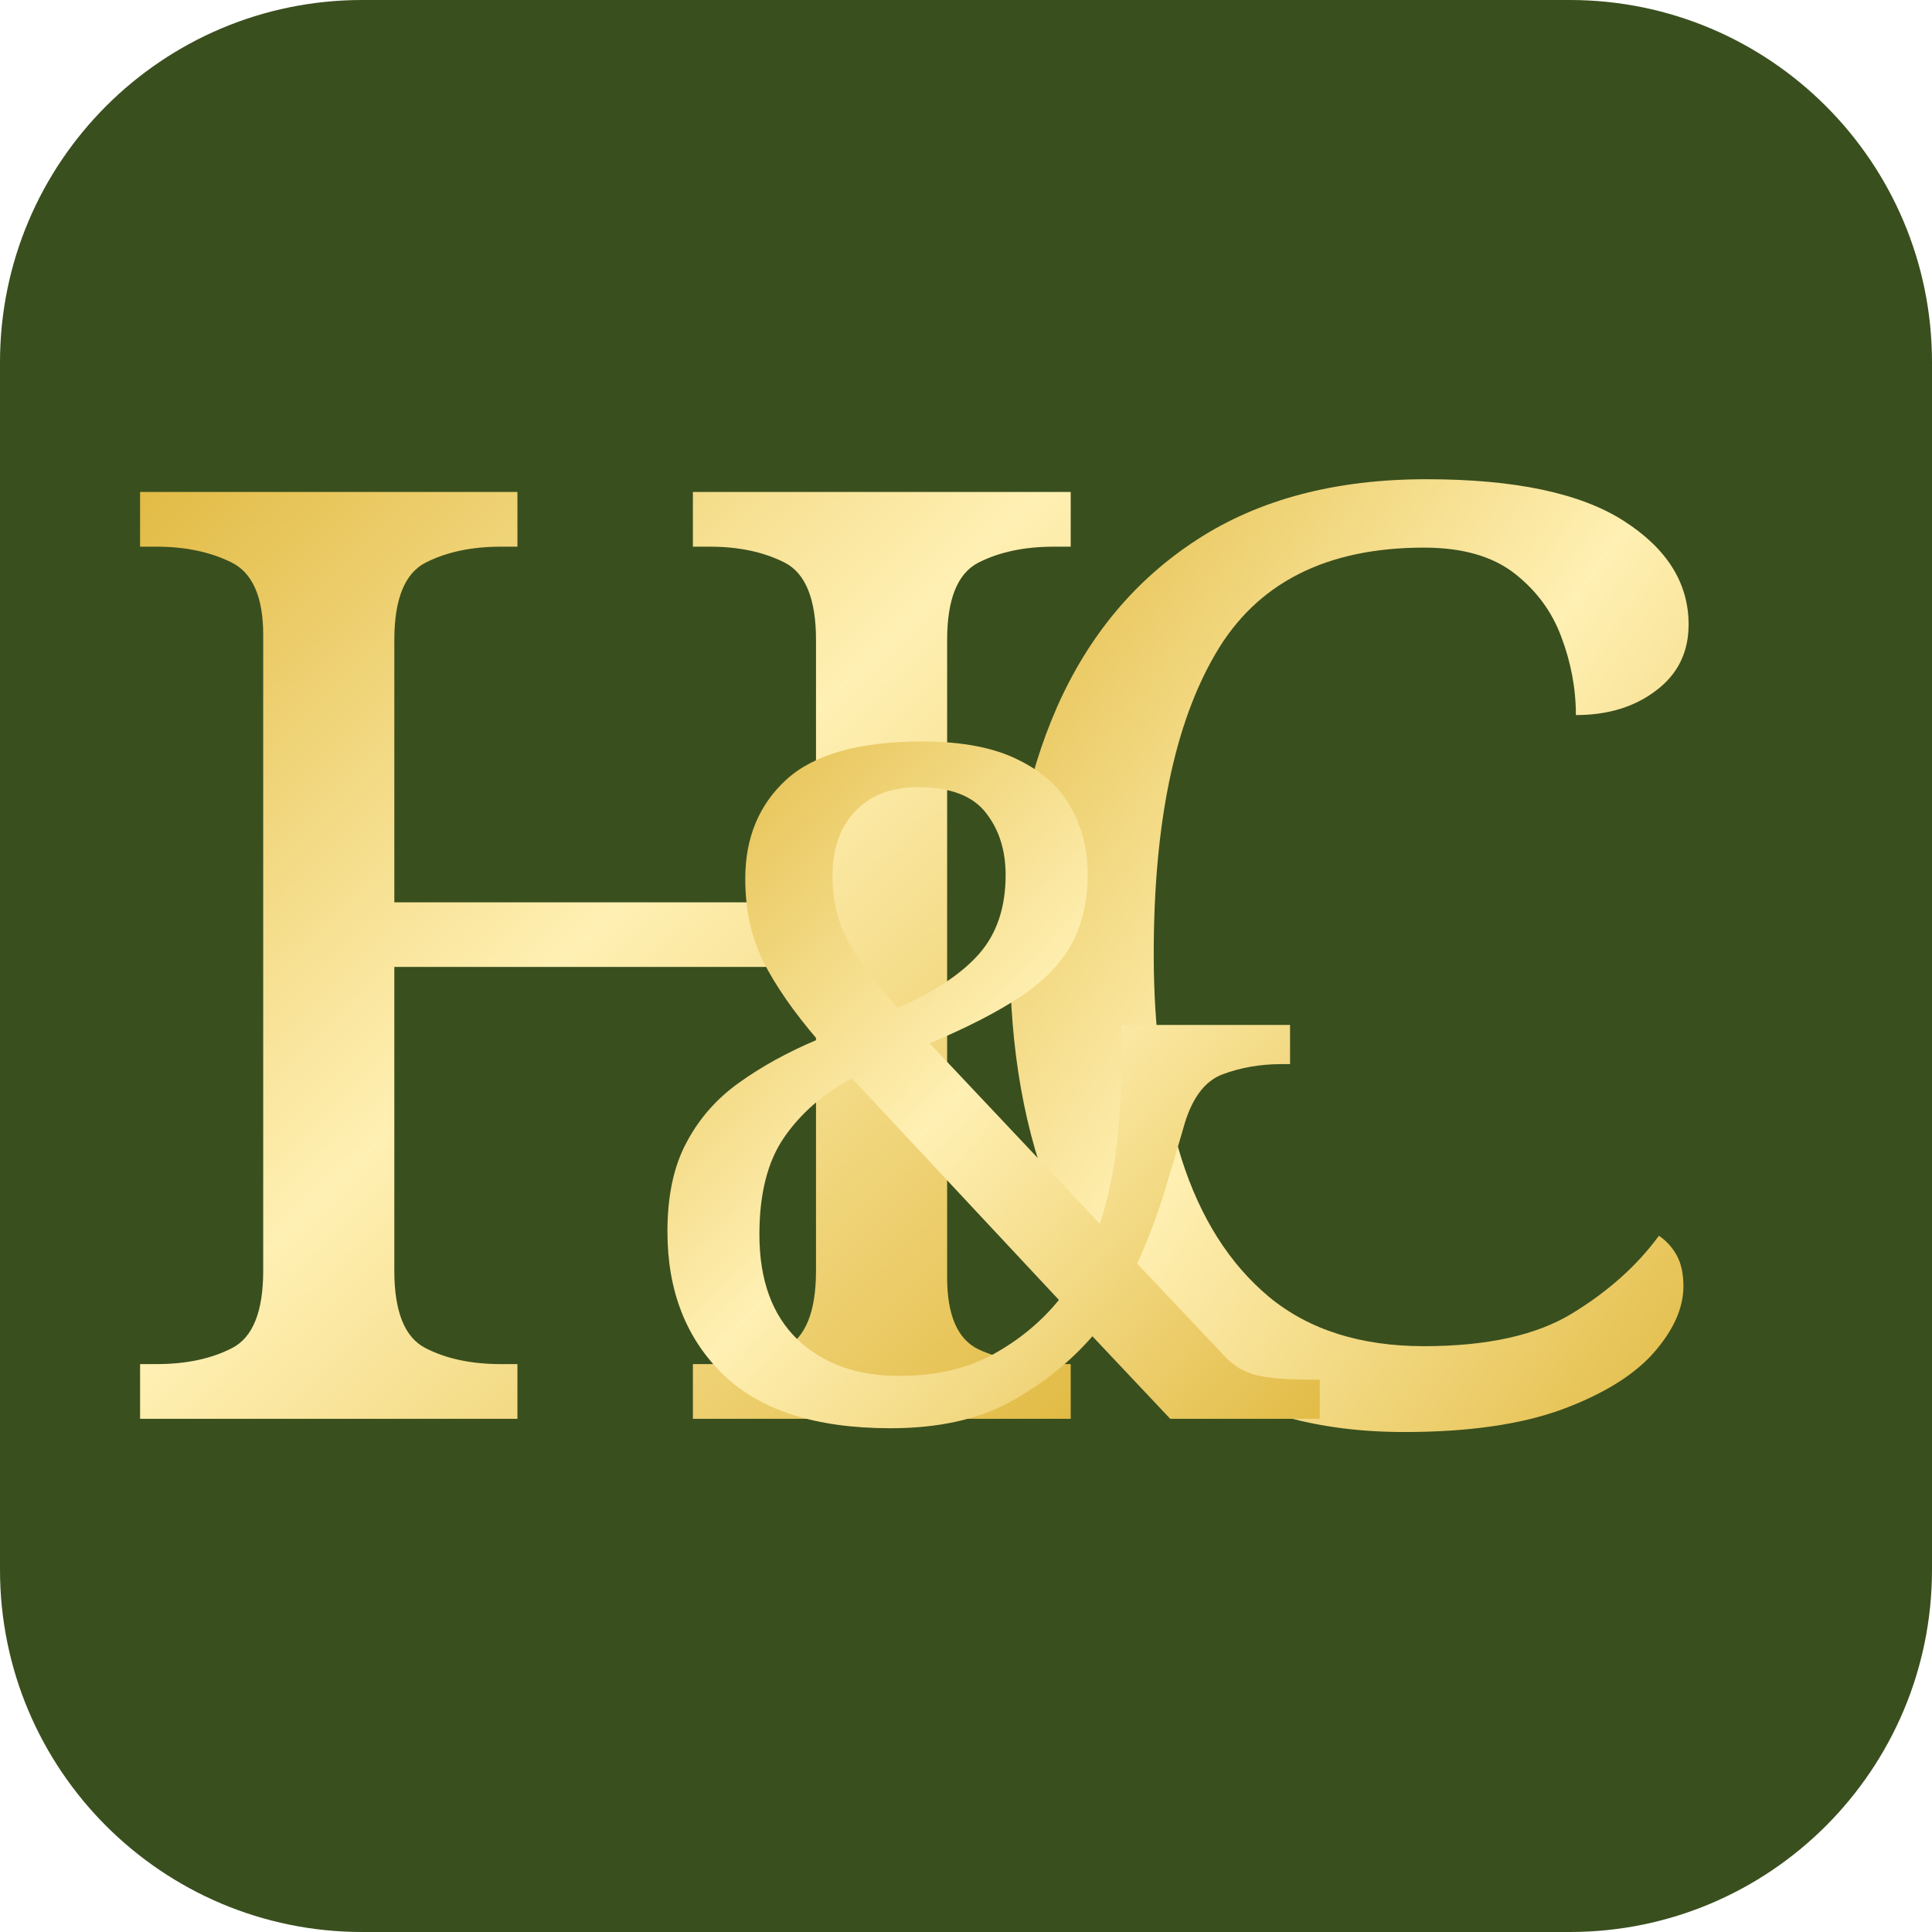
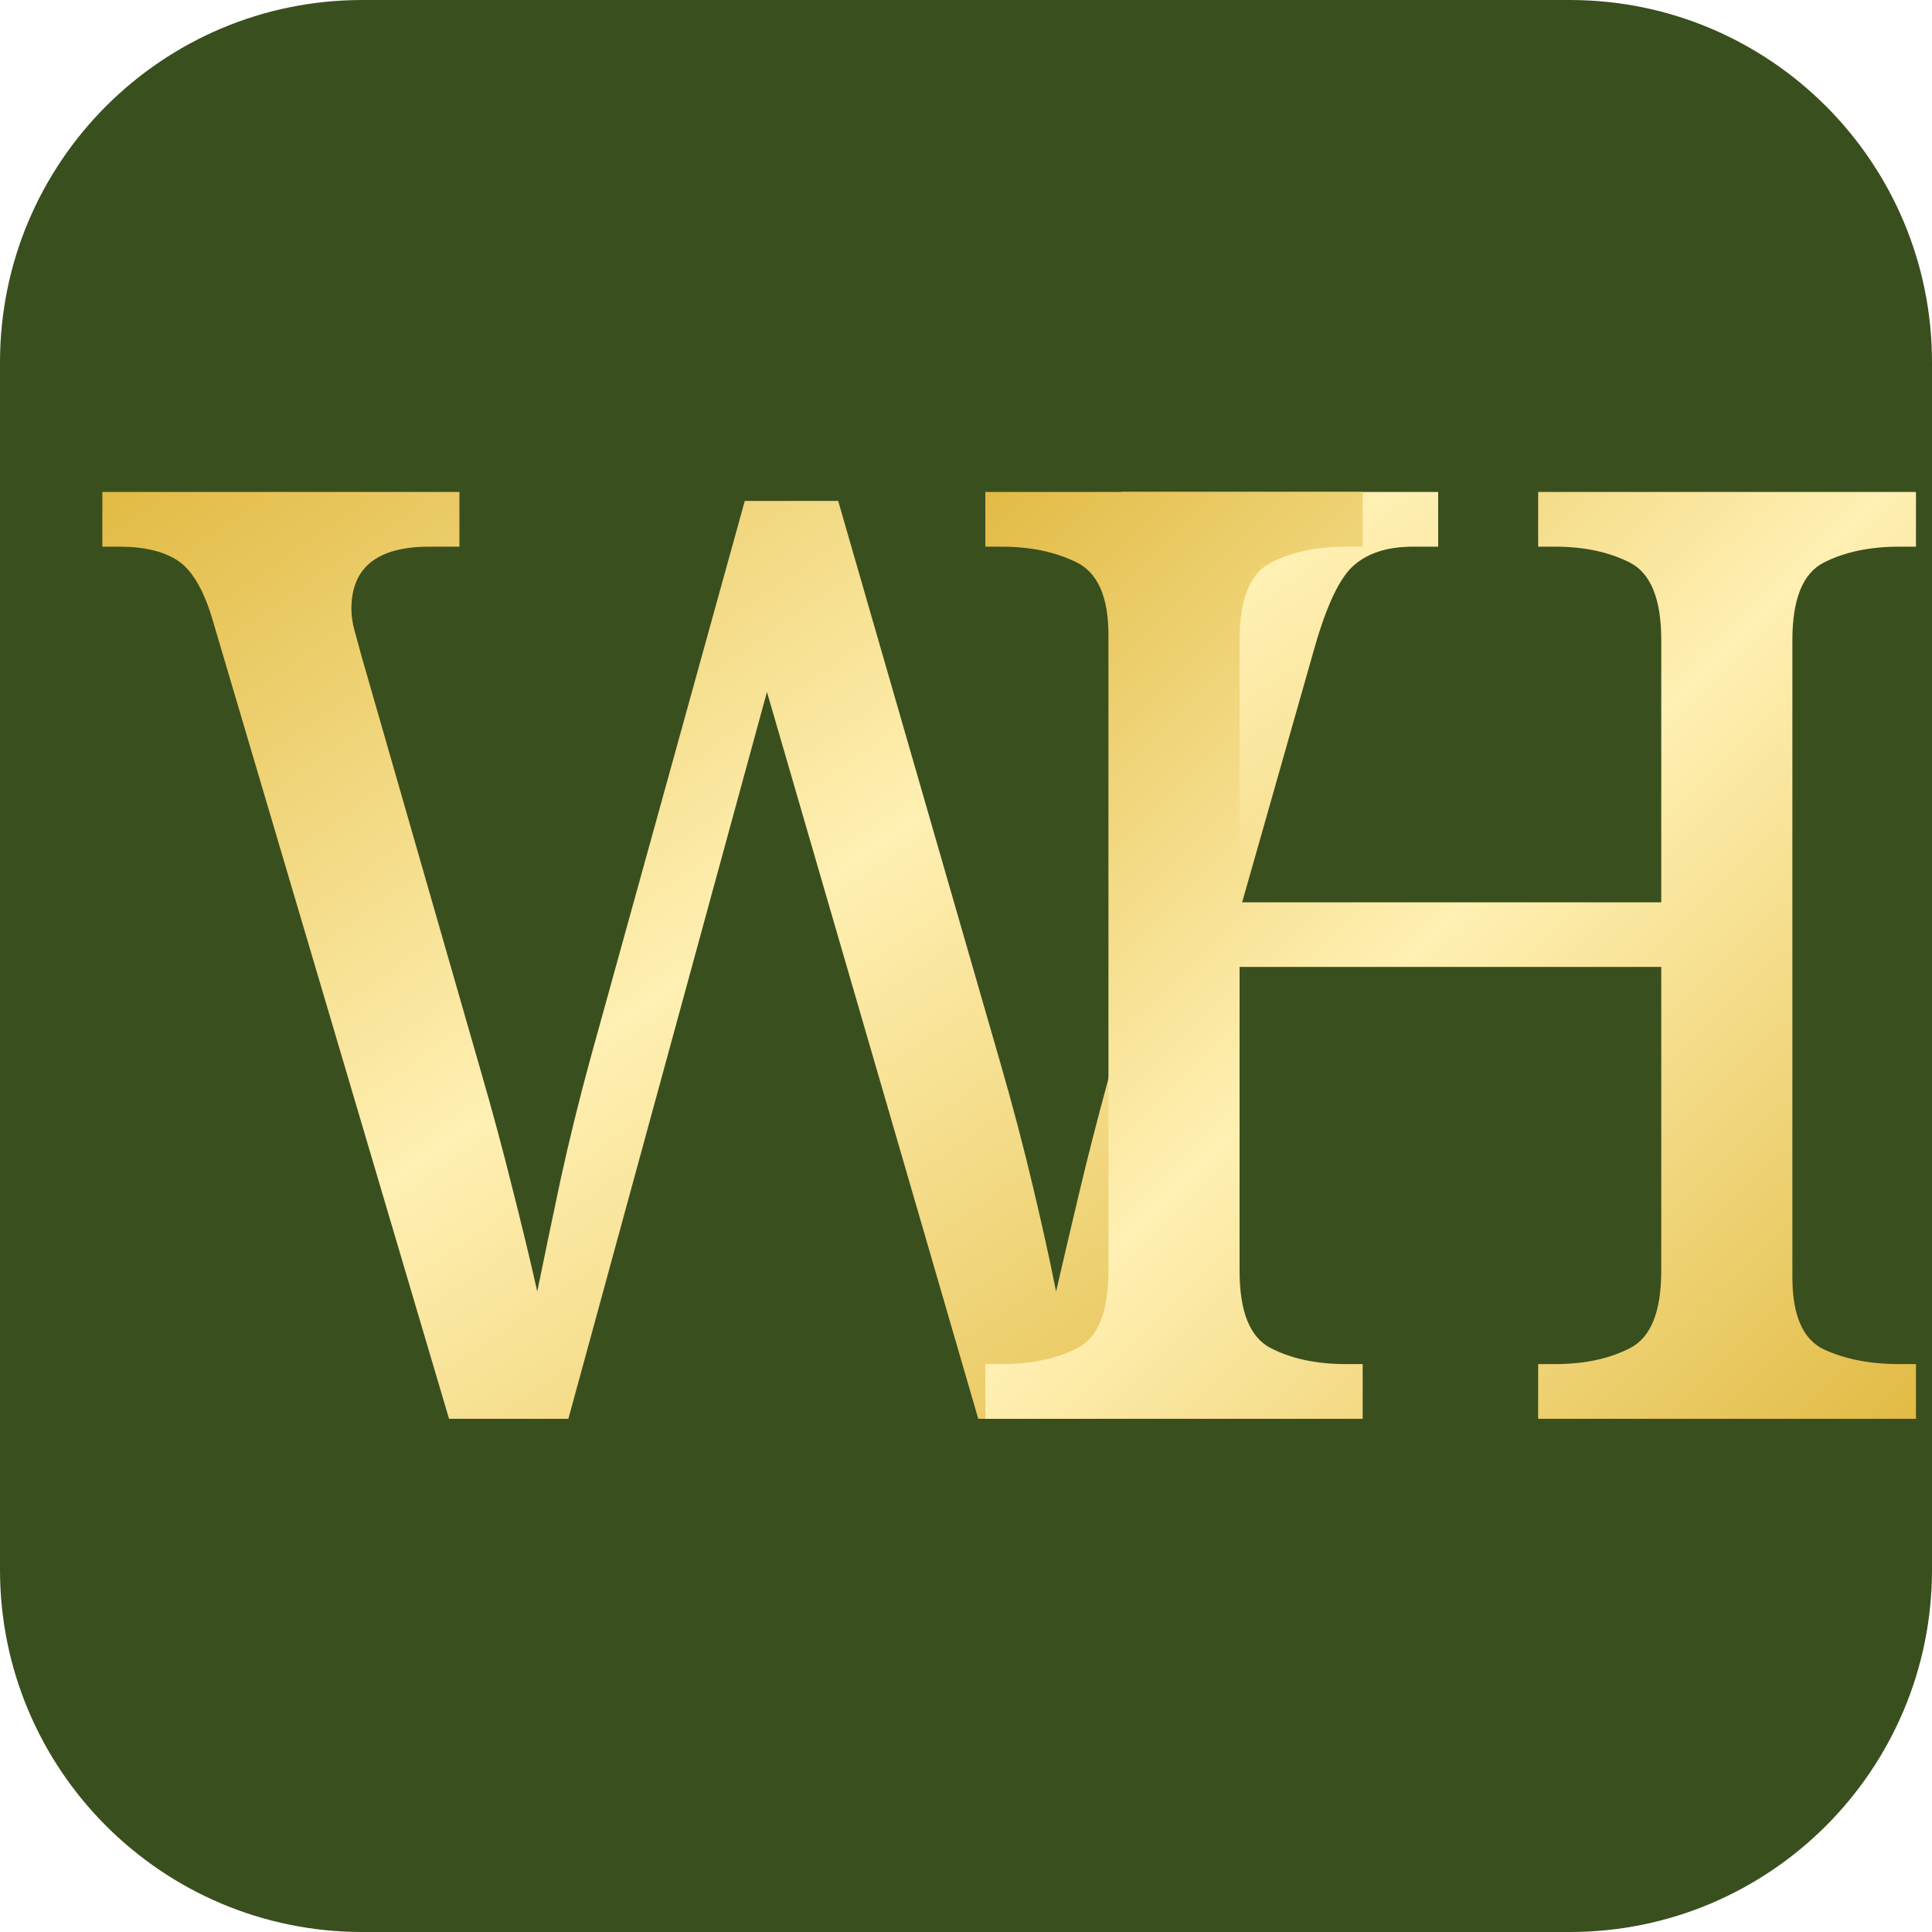
<svg xmlns="http://www.w3.org/2000/svg" viewBox="0 0 64 64">
  <rect width="64" height="64" rx="12" fill="#3a4f1e" />
  <defs>
    <linearGradient id="gold" x1="0" y1="0" x2="1" y2="1">
      <stop stop-color="#e2bb45" />
      <stop offset=".48" stop-color="#fff0b3" />
      <stop offset="1" stop-color="#e2bb45" />
    </linearGradient>
  </defs>
  <g fill="url(#gold)" font-family="Georgia, serif" font-size="43">
-     <text x="3" y="47">H</text>
-     <text x="31" y="47">C</text>
-     <text x="21" y="47" font-size="31">&amp;</text>
+     <text x="3" y="47">W</text>
+     <text x="31" y="47">H</text>
  </g>
</svg>
